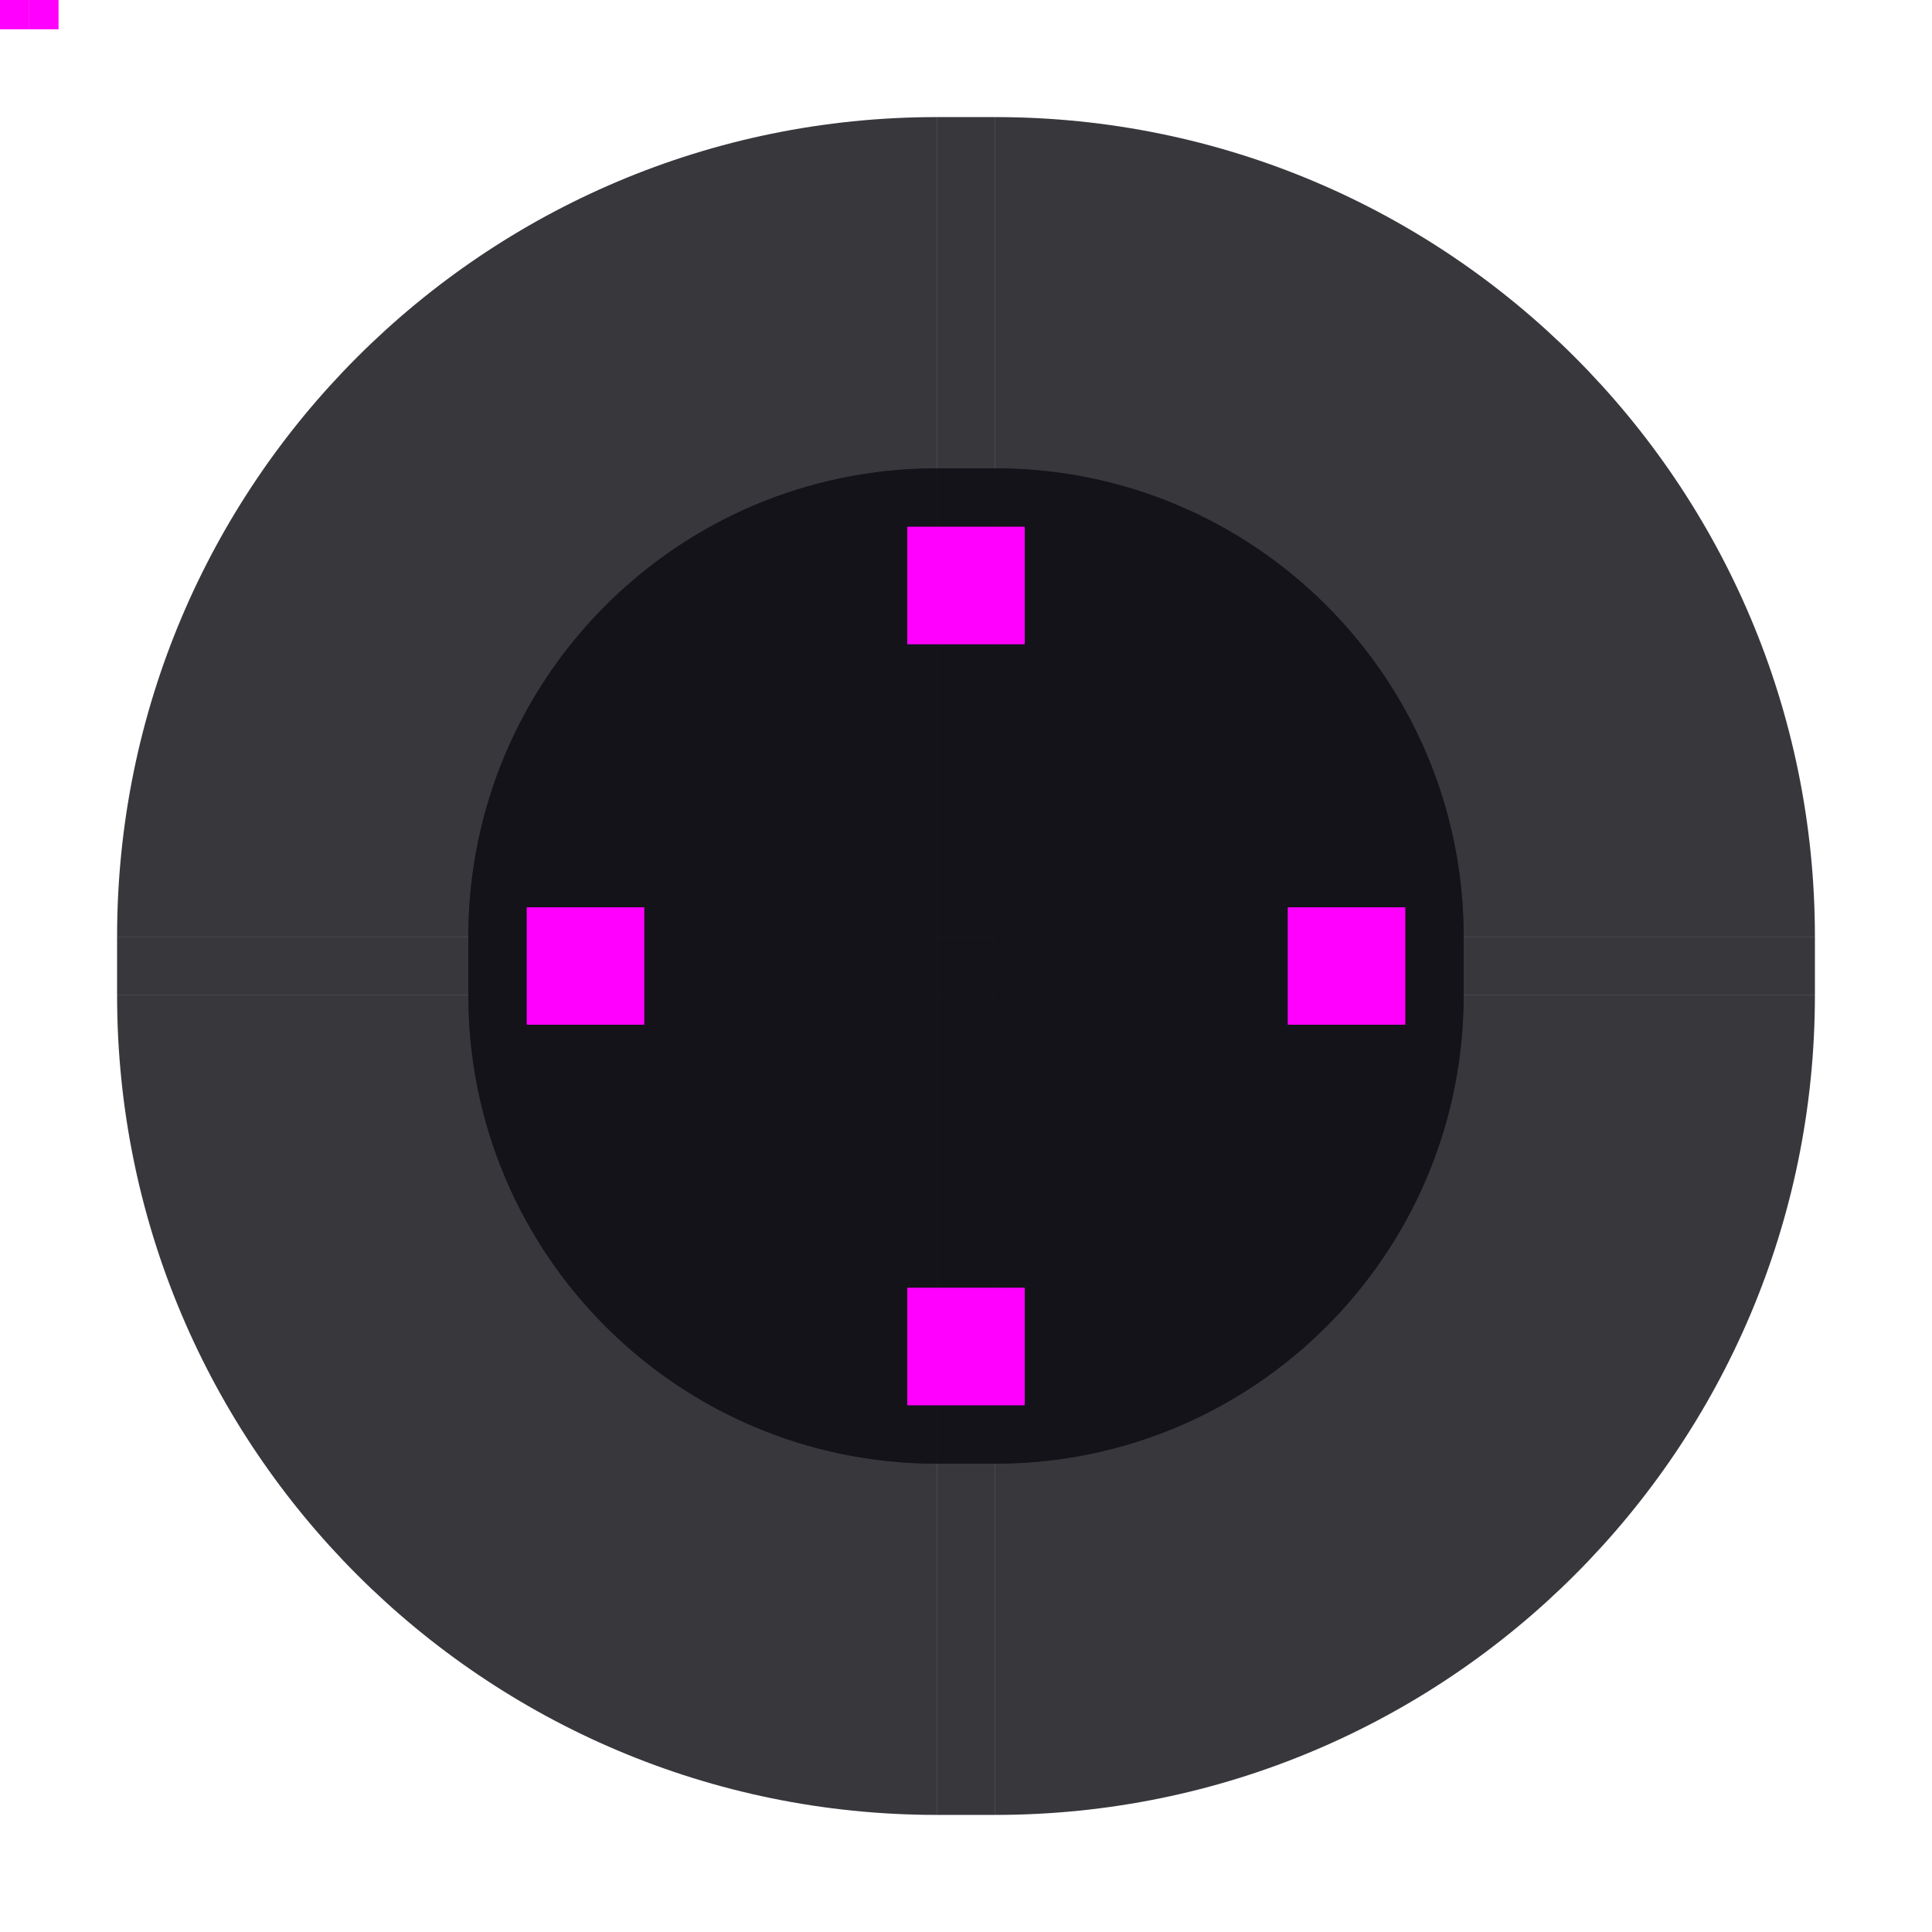
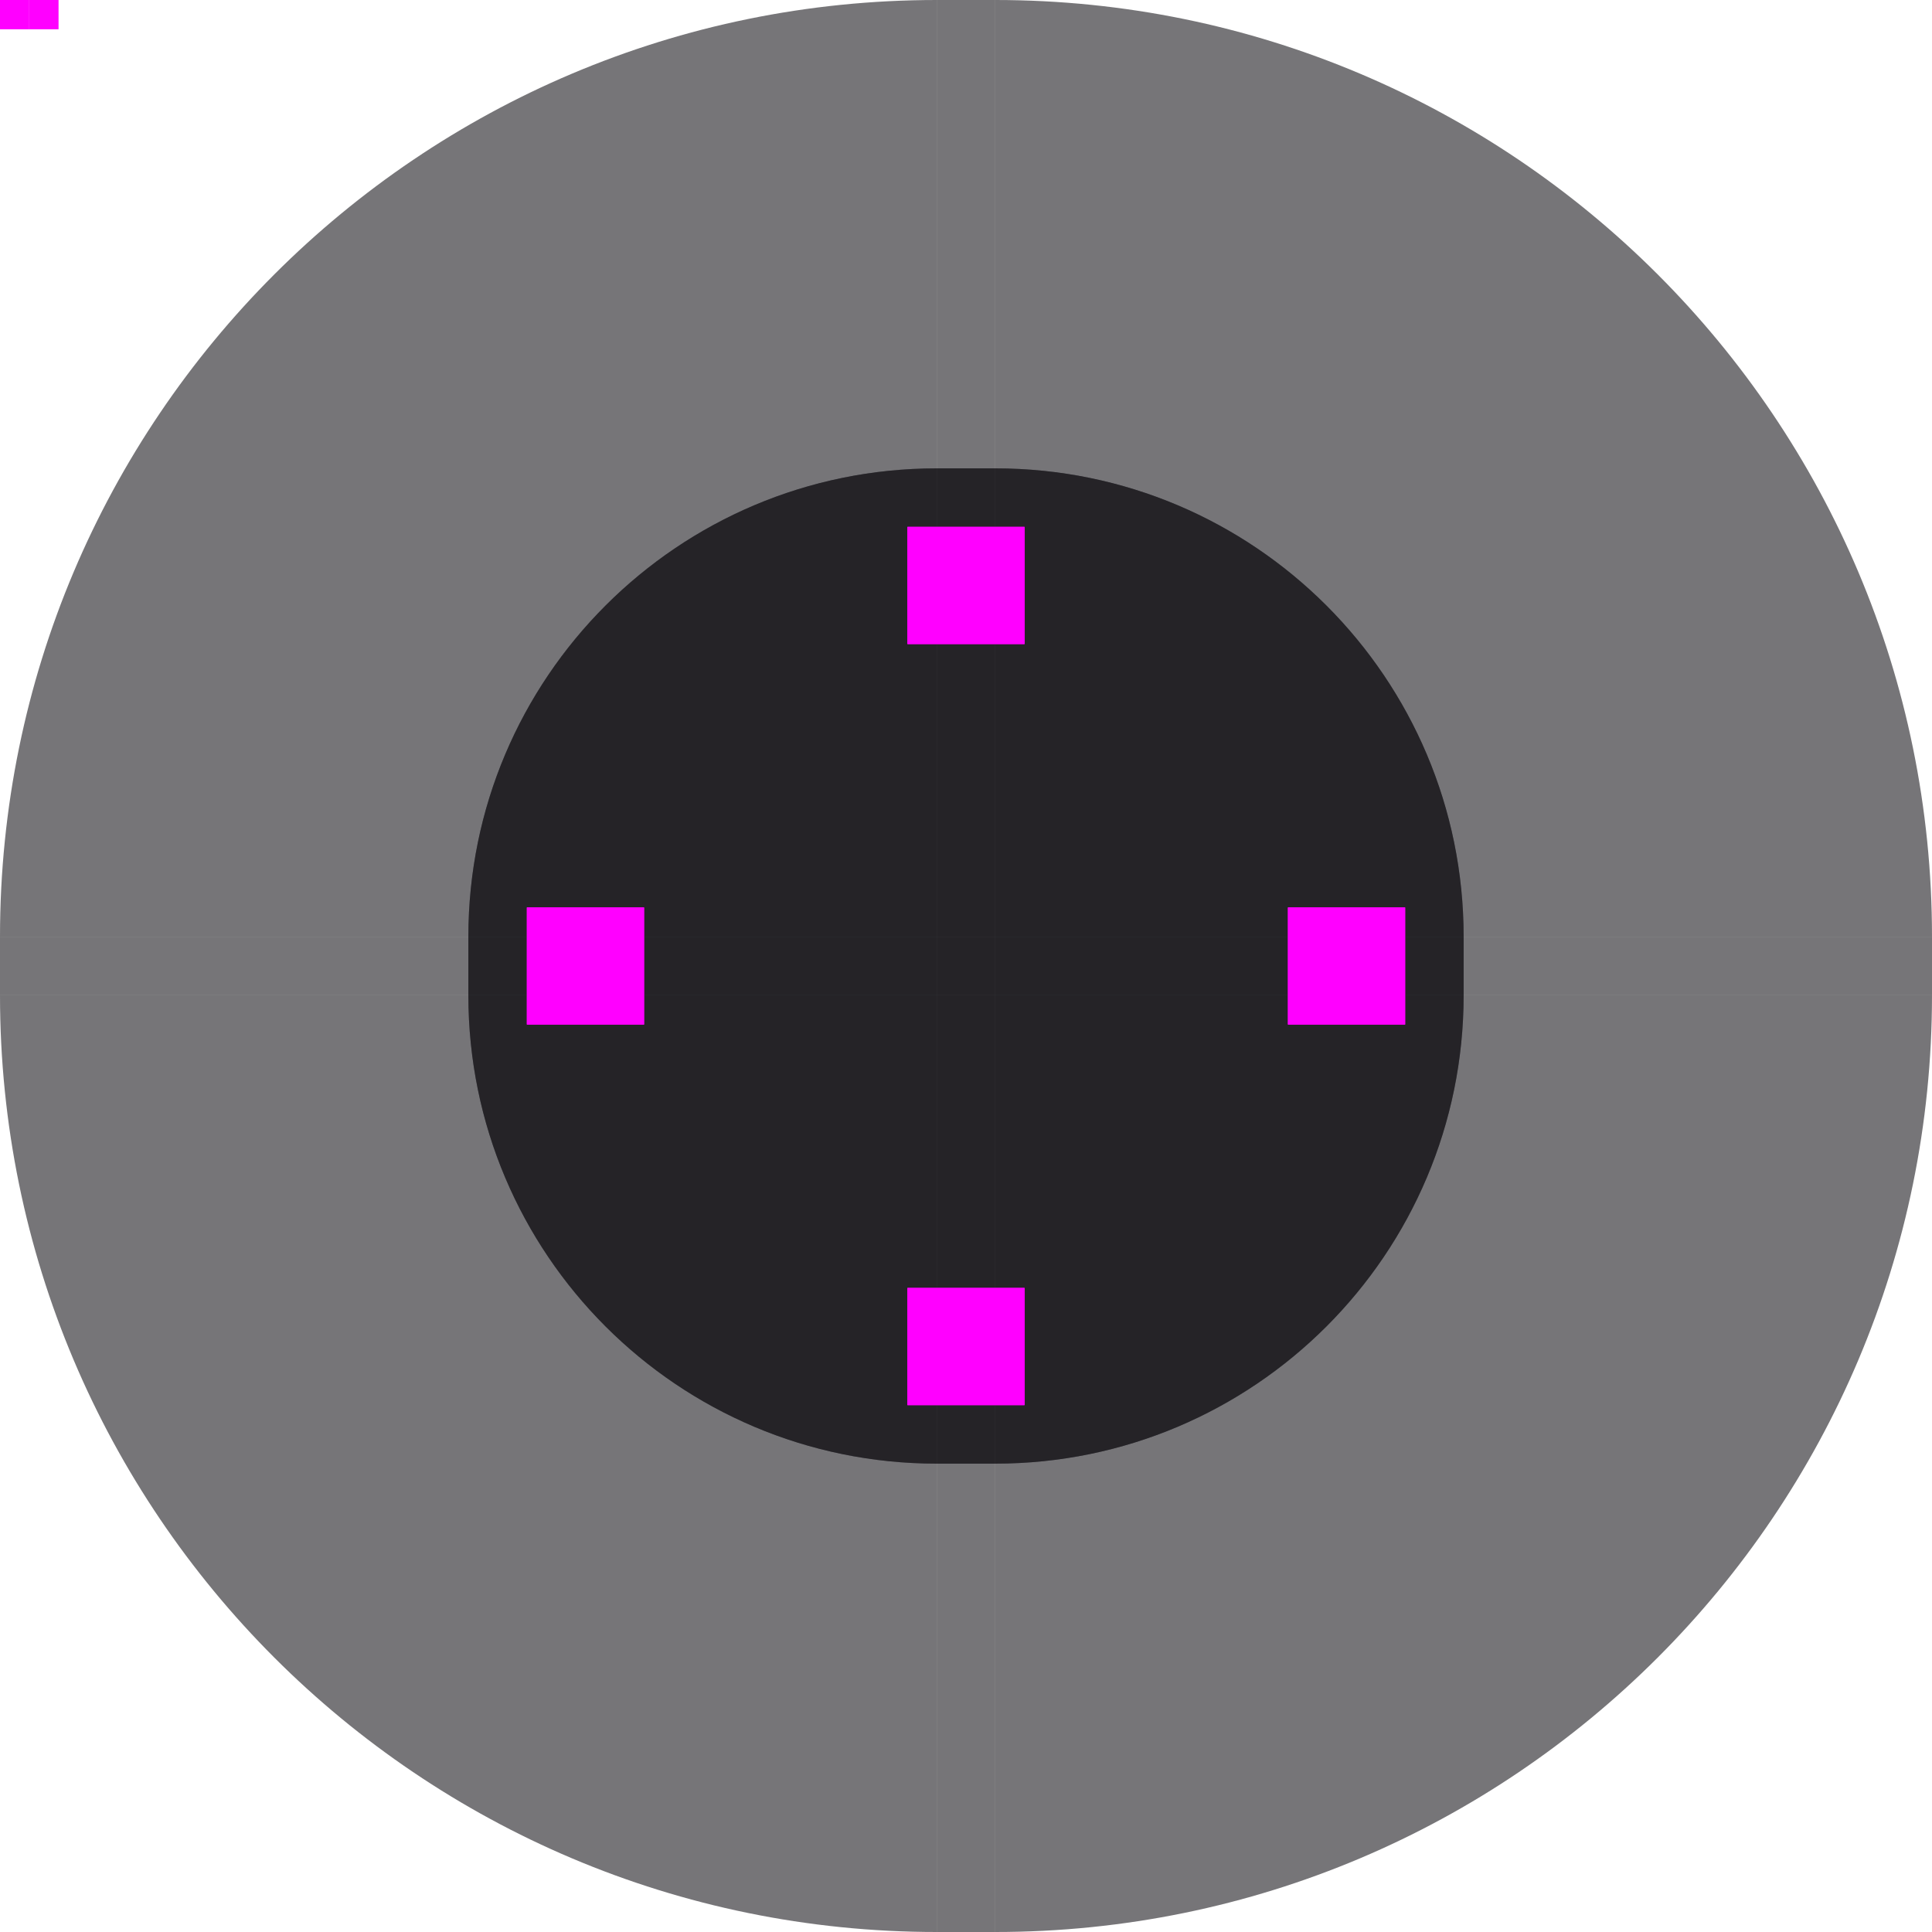
<svg xmlns="http://www.w3.org/2000/svg" width="66" height="66" viewBox="0 0 66 66">
  <style id="current-color-scheme" type="text/css">
    .ColorScheme-Background { color: #141218; }
  </style>
-   <g class="ColorScheme-Background" fill="currentColor" fill-opacity="0.84">
+   <g class="ColorScheme-Background" fill="currentColor" fill-opacity="0.58">
    <path id="center" d="M32 32h2v2h-2z" />
    <path id="top" d="M32 16h2v16h-2z" />
    <path id="bottom" d="M32 34h2v16h-2z" />
    <path id="left" d="M16 32h16v2H16z" />
    <path id="right" d="M34 32h16v2h-16z" />
    <path id="topleft" d="M32 16A16 16 0 0 0 16 32h16z" />
    <path id="topright" d="M34 16a16 16 0 0 1 16 16H34z" />
    <path id="bottomleft" d="M16 34a16 16 0 0 0 16 16V34z" />
    <path id="bottomright" d="M34 50a16 16 0 0 0 16-16H34z" />
    <path id="north-center" d="M32 32h2v2h-2z" />
    <path id="north-top" d="M32 16h2v16h-2z" />
    <path id="north-bottom" d="M32 34h2v16h-2z" />
    <path id="north-left" d="M16 32h16v2H16z" />
    <path id="north-right" d="M34 32h16v2h-16z" />
    <path id="north-topleft" d="M32 16A16 16 0 0 0 16 32h16z" />
    <path id="north-topright" d="M34 16a16 16 0 0 1 16 16H34z" />
    <path id="north-bottomleft" d="M16 34a16 16 0 0 0 16 16V34z" />
    <path id="north-bottomright" d="M34 50a16 16 0 0 0 16-16H34z" />
    <path id="south-center" d="M32 32h2v2h-2z" />
-     <path id="south-top" d="M32 4h2v28h-2z" />
-     <path id="south-bottom" d="M32 34h2v28h-2z" />
-     <path id="south-left" d="M4 32h28v2H4z" />
-     <path id="south-right" d="M34 32h28v2h-28z" />
-     <path id="south-topleft" d="M32 4A28 28 0 0 0 4 32h28z" />
-     <path id="south-topright" d="M34 4a28 28 0 0 1 28 28H34z" />
-     <path id="south-bottomleft" d="M4 34a28 28 0 0 0 28 28V34z" />
-     <path id="south-bottomright" d="M34 62a28 28 0 0 0 28-28H34z" />
+     <path id="south-top" d="M32 0h2v32h-2z" />
+     <path id="south-bottom" d="M32 34h2v32h-2z" />
+     <path id="south-left" d="M0 32h32v2H0z" />
+     <path id="south-right" d="M34 32h32v2h-32z" />
+     <path id="south-topleft" d="M32 0A32 32 0 0 0 0 32h32z" />
+     <path id="south-topright" d="M34 0a32 32 0 0 1 32 32H34z" />
+     <path id="south-bottomleft" d="M0 34a32 32 0 0 0 32 32V34z" />
+     <path id="south-bottomright" d="M34 66a32 32 0 0 0 32-32H34z" />
  </g>
  <rect id="hint-top-margin" x="31" y="18" width="4" height="4" fill="#ff00ff" />
  <rect id="hint-bottom-margin" x="31" y="44" width="4" height="4" fill="#ff00ff" />
  <rect id="hint-left-margin" x="18" y="31" width="4" height="4" fill="#ff00ff" />
  <rect id="hint-right-margin" x="44" y="31" width="4" height="4" fill="#ff00ff" />
  <rect id="north-hint-top-margin" x="31" y="18" width="4" height="4" fill="#ff00ff" />
  <rect id="north-hint-bottom-margin" x="31" y="44" width="4" height="4" fill="#ff00ff" />
  <rect id="north-hint-left-margin" x="18" y="31" width="4" height="4" fill="#ff00ff" />
  <rect id="north-hint-right-margin" x="44" y="31" width="4" height="4" fill="#ff00ff" />
  <rect id="south-hint-top-margin" x="31" y="18" width="4" height="4" fill="#ff00ff" />
  <rect id="south-hint-bottom-margin" x="31" y="44" width="4" height="4" fill="#ff00ff" />
  <rect id="south-hint-left-margin" x="18" y="31" width="4" height="4" fill="#ff00ff" />
  <rect id="south-hint-right-margin" x="44" y="31" width="4" height="4" fill="#ff00ff" />
  <rect id="hint-stretch-borders" x="0" y="0" width="1" height="1" fill="#ff00ff" />
  <rect id="hint-compose-over-border" x="1" y="0" width="1" height="1" fill="#ff00ff" />
</svg>
